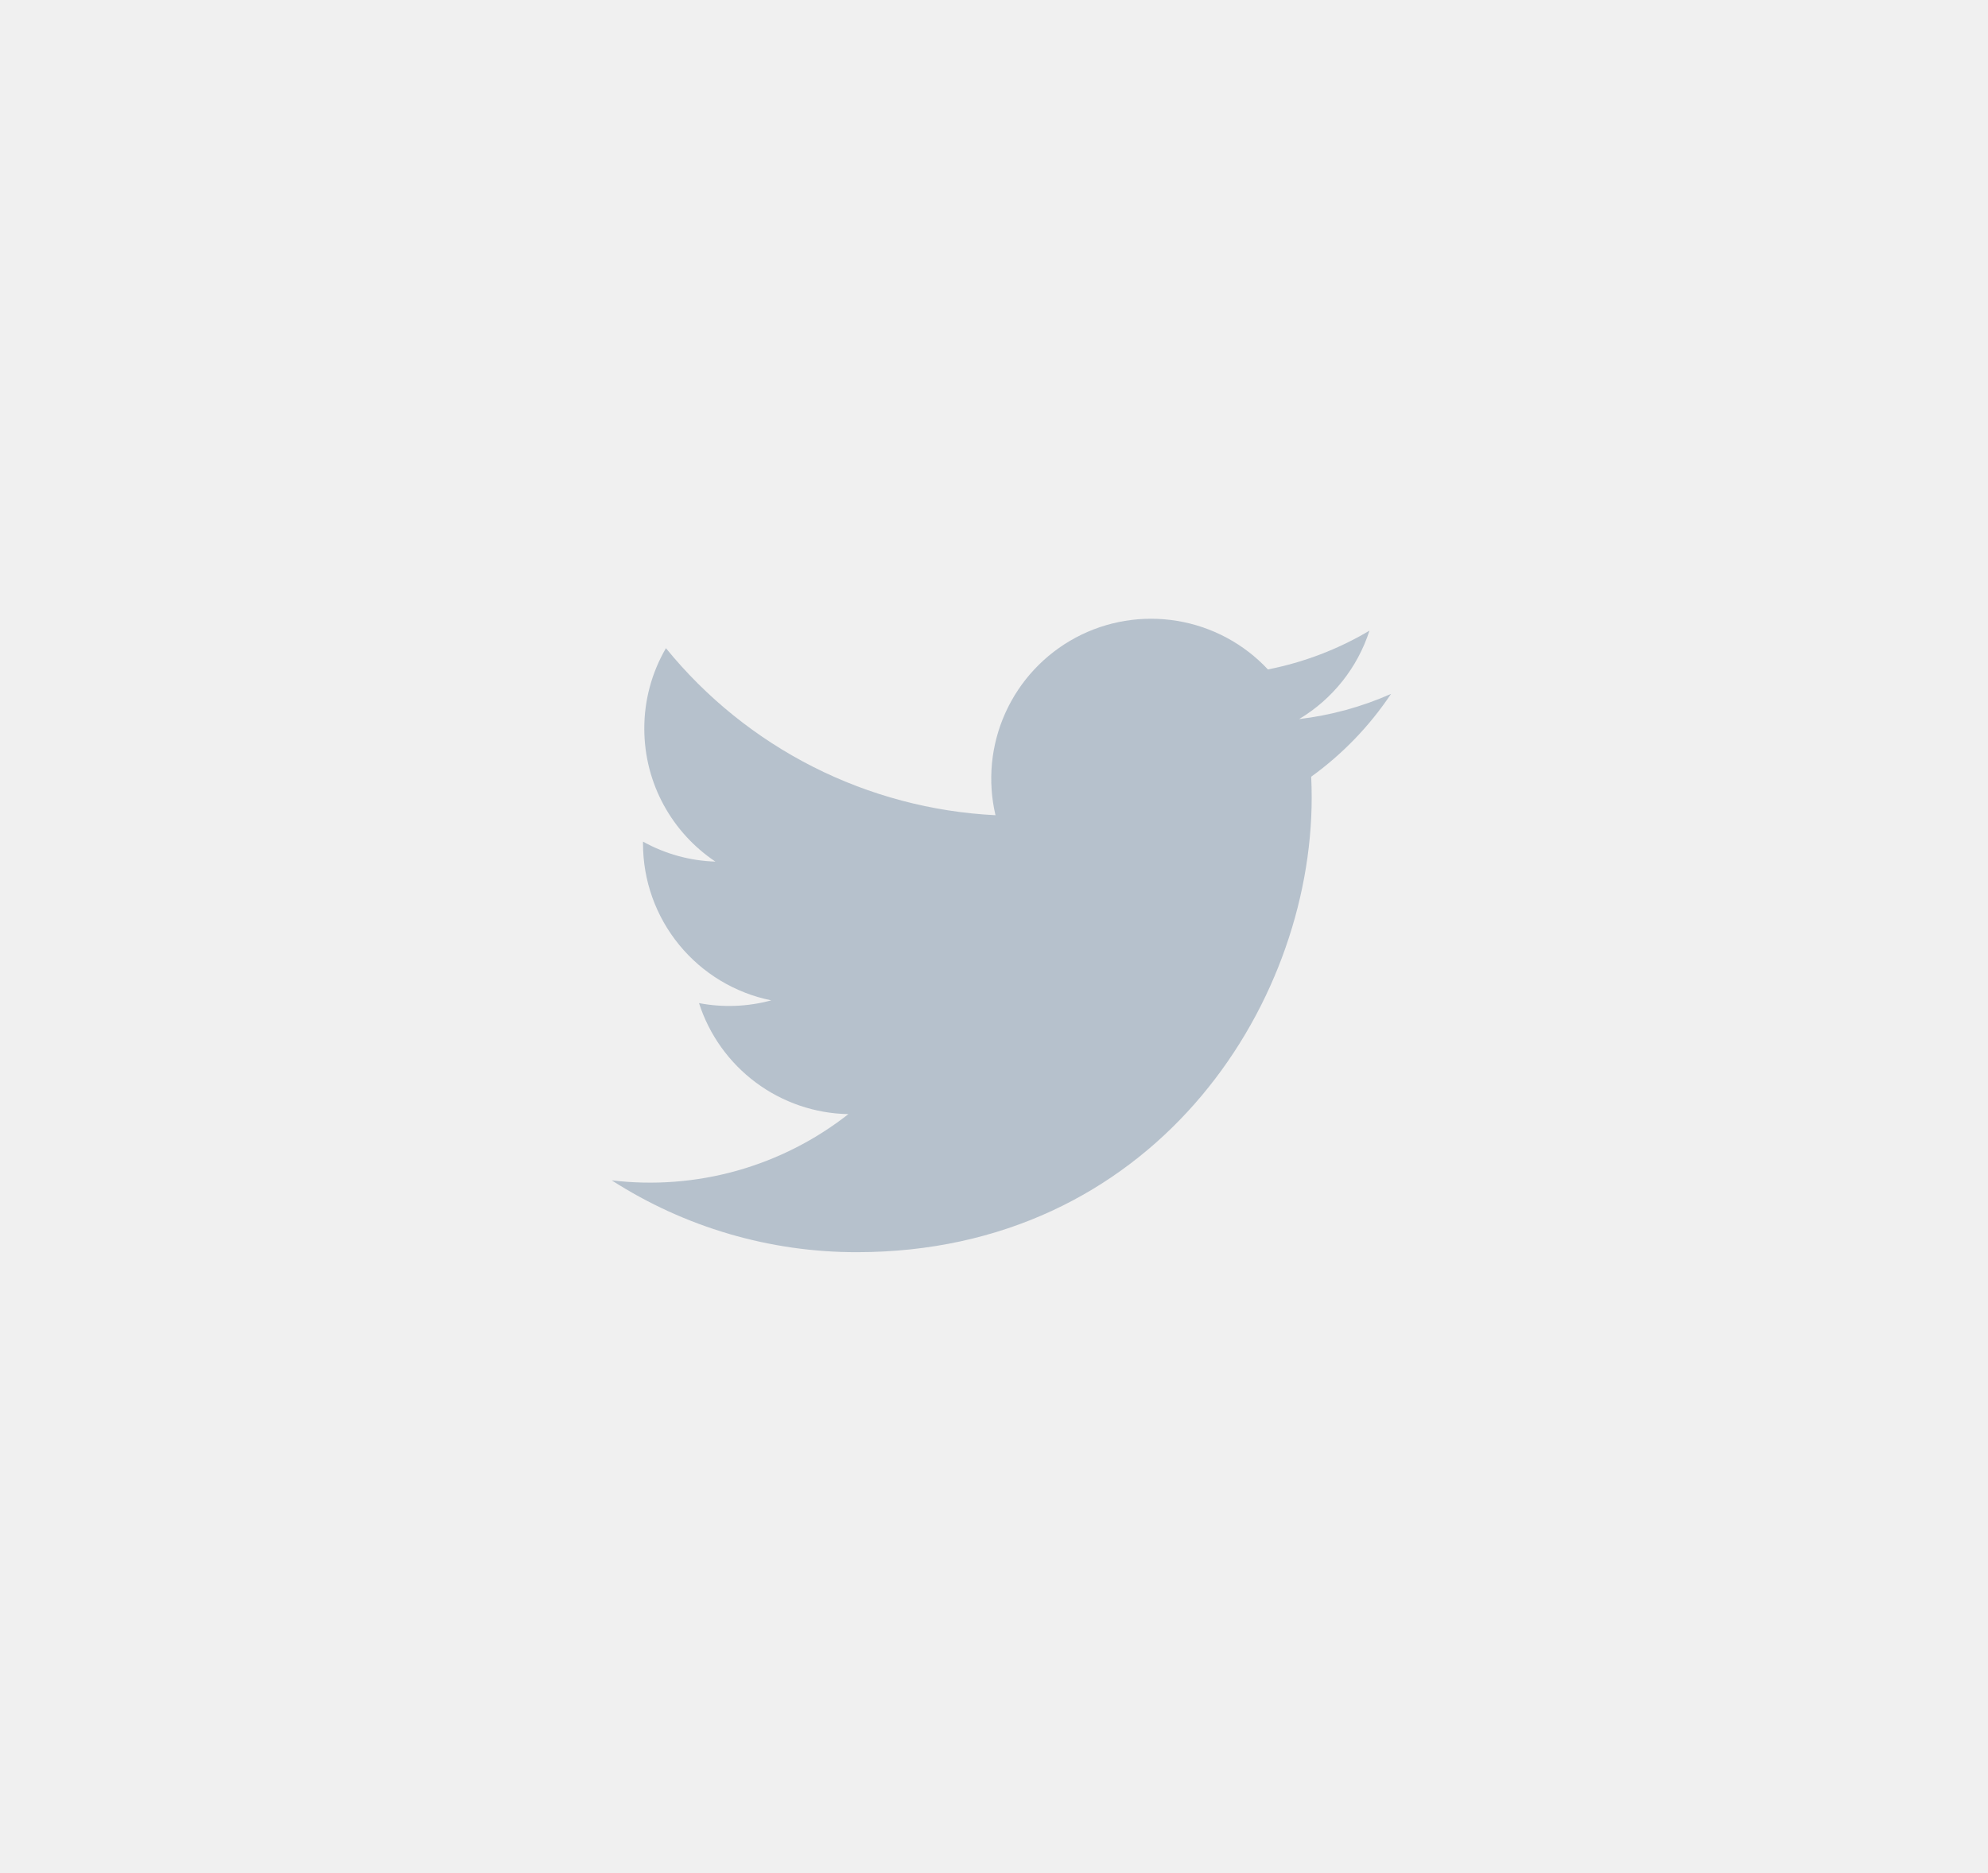
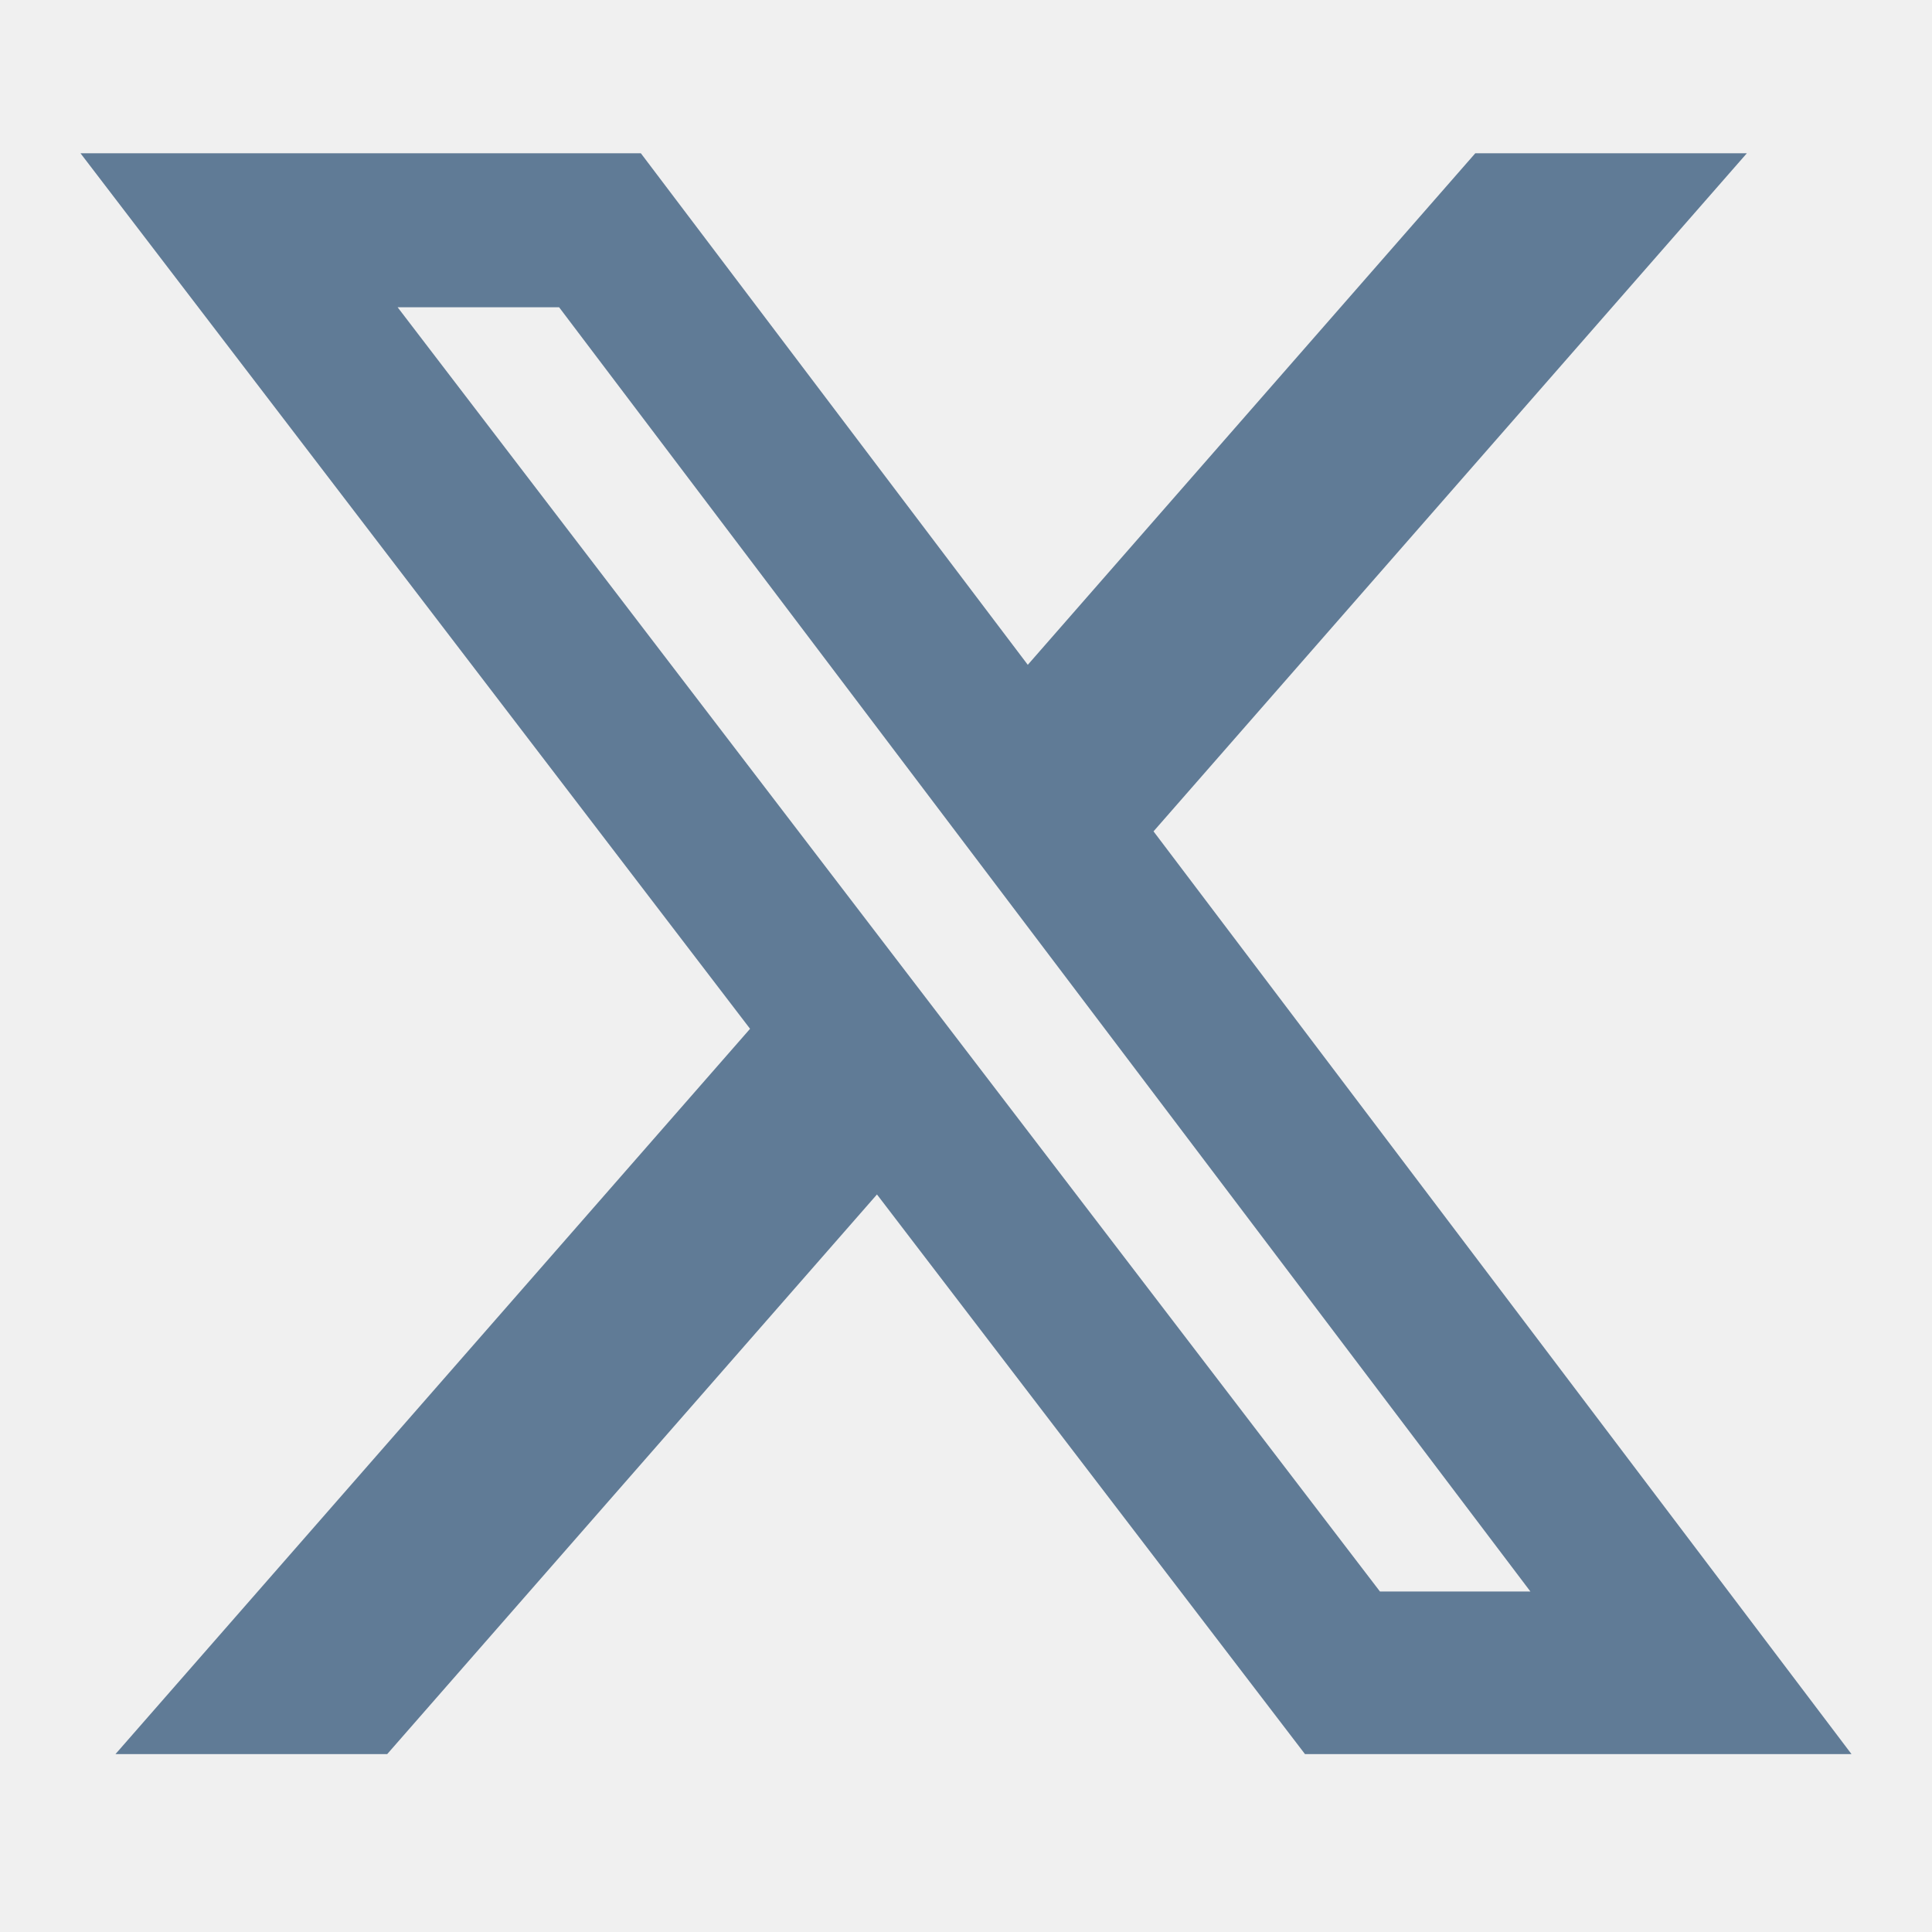
- <svg xmlns="http://www.w3.org/2000/svg" width="52" height="49" viewBox="0 0 52 49" fill="none">
-   <g opacity="0.4">
-     <g clip-path="url(#clip0_2912_494)">
-       <path d="M36.383 18.156C35.62 18.494 34.81 18.715 33.981 18.814C34.855 18.291 35.509 17.469 35.821 16.5C35.001 16.988 34.102 17.33 33.165 17.515C32.536 16.842 31.701 16.395 30.792 16.245C29.883 16.094 28.949 16.248 28.136 16.683C27.324 17.118 26.677 17.81 26.298 18.65C25.919 19.49 25.828 20.432 26.039 21.329C24.376 21.246 22.749 20.814 21.264 20.061C19.779 19.308 18.469 18.251 17.419 16.959C17.047 17.597 16.852 18.323 16.853 19.062C16.853 20.512 17.591 21.793 18.713 22.543C18.049 22.522 17.4 22.343 16.819 22.02V22.072C16.819 23.038 17.153 23.974 17.765 24.721C18.376 25.468 19.227 25.982 20.174 26.173C19.558 26.34 18.911 26.365 18.284 26.245C18.551 27.076 19.071 27.803 19.772 28.324C20.472 28.845 21.318 29.134 22.191 29.15C21.323 29.831 20.33 30.335 19.268 30.632C18.206 30.929 17.095 31.014 16 30.882C17.912 32.111 20.137 32.764 22.41 32.762C30.103 32.762 34.31 26.389 34.31 20.862C34.31 20.682 34.305 20.5 34.297 20.322C35.116 19.73 35.823 18.997 36.384 18.157L36.383 18.156Z" fill="#607B96" />
-     </g>
-   </g>
-   <defs>
-     <clipPath id="clip0_2912_494">
-       <rect width="24" height="24" fill="white" transform="translate(14 12.5)" />
-     </clipPath>
-   </defs>
+ <svg xmlns="http://www.w3.org/2000/svg" width="48" height="48" viewBox="0 0 48 48" fill="none">
+   <path d="M36.653 3.808H43.4L28.659 20.655L46 43.58H32.422L21.788 29.676L9.62 43.58H2.869L18.635 25.56L2 3.808H15.922L25.535 16.517L36.653 3.808ZM34.285 39.541H38.023L13.891 7.634H9.879L34.285 39.541Z" fill="#607B96" />
</svg>
